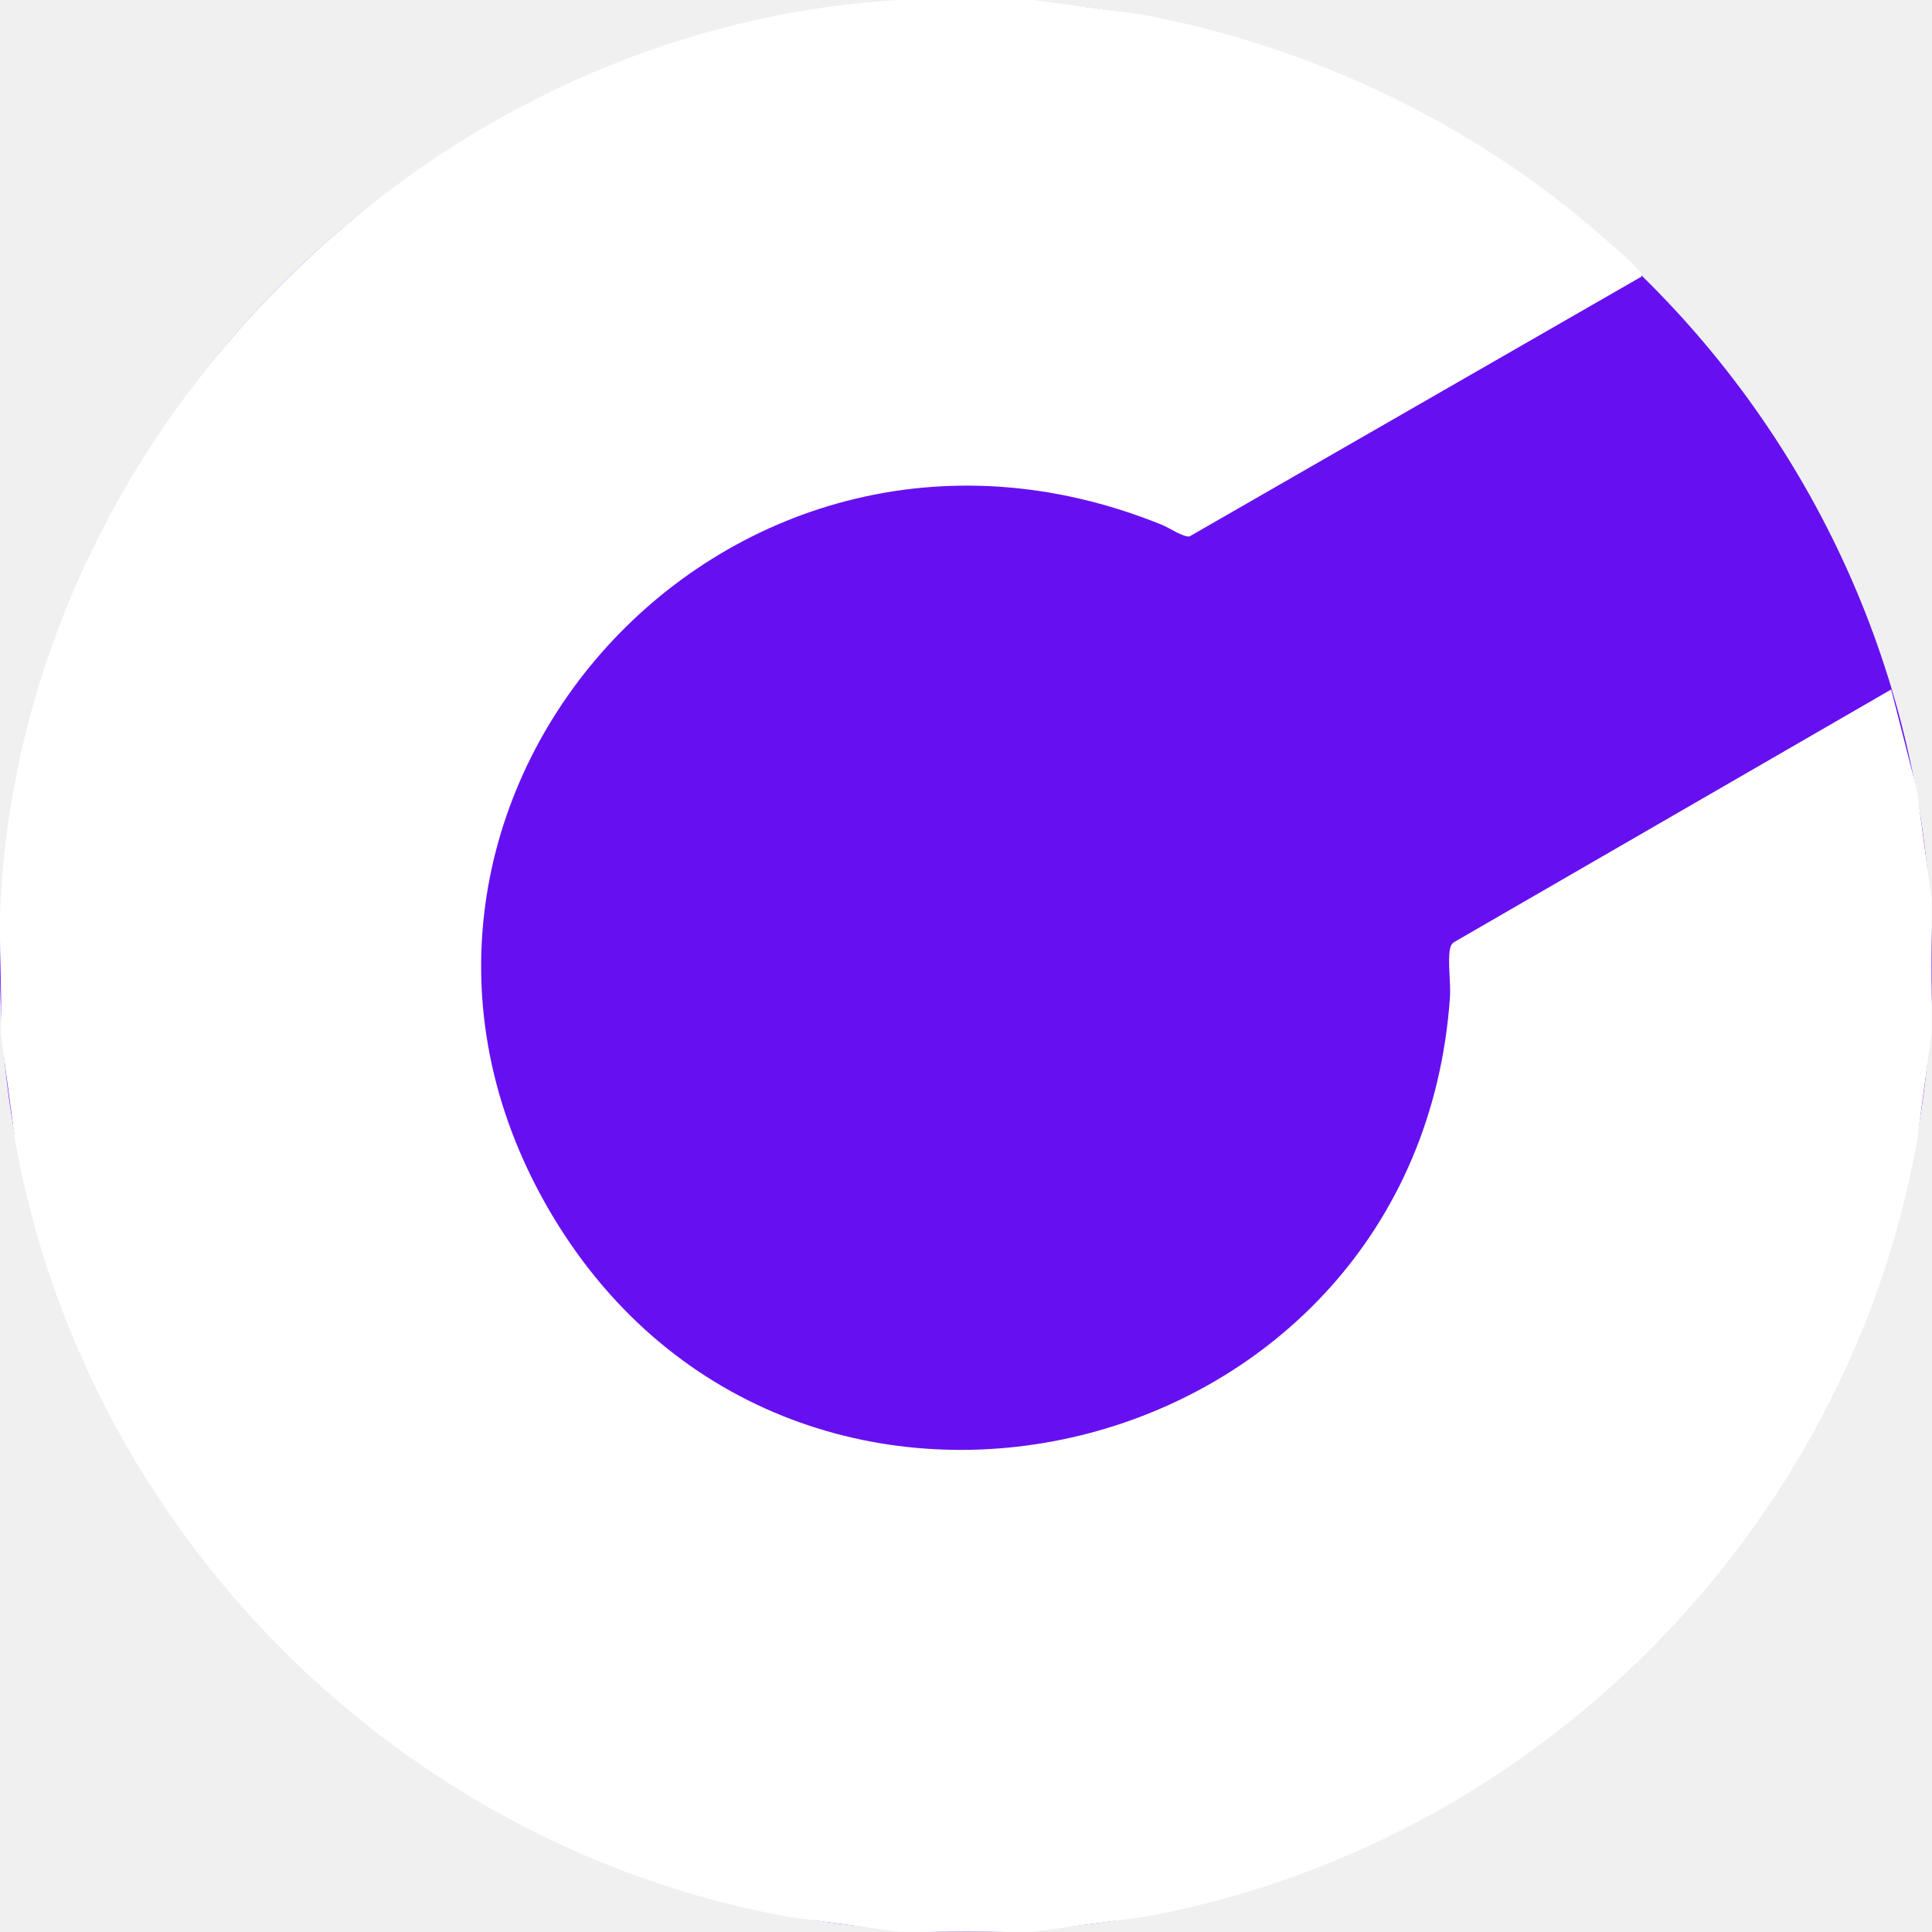
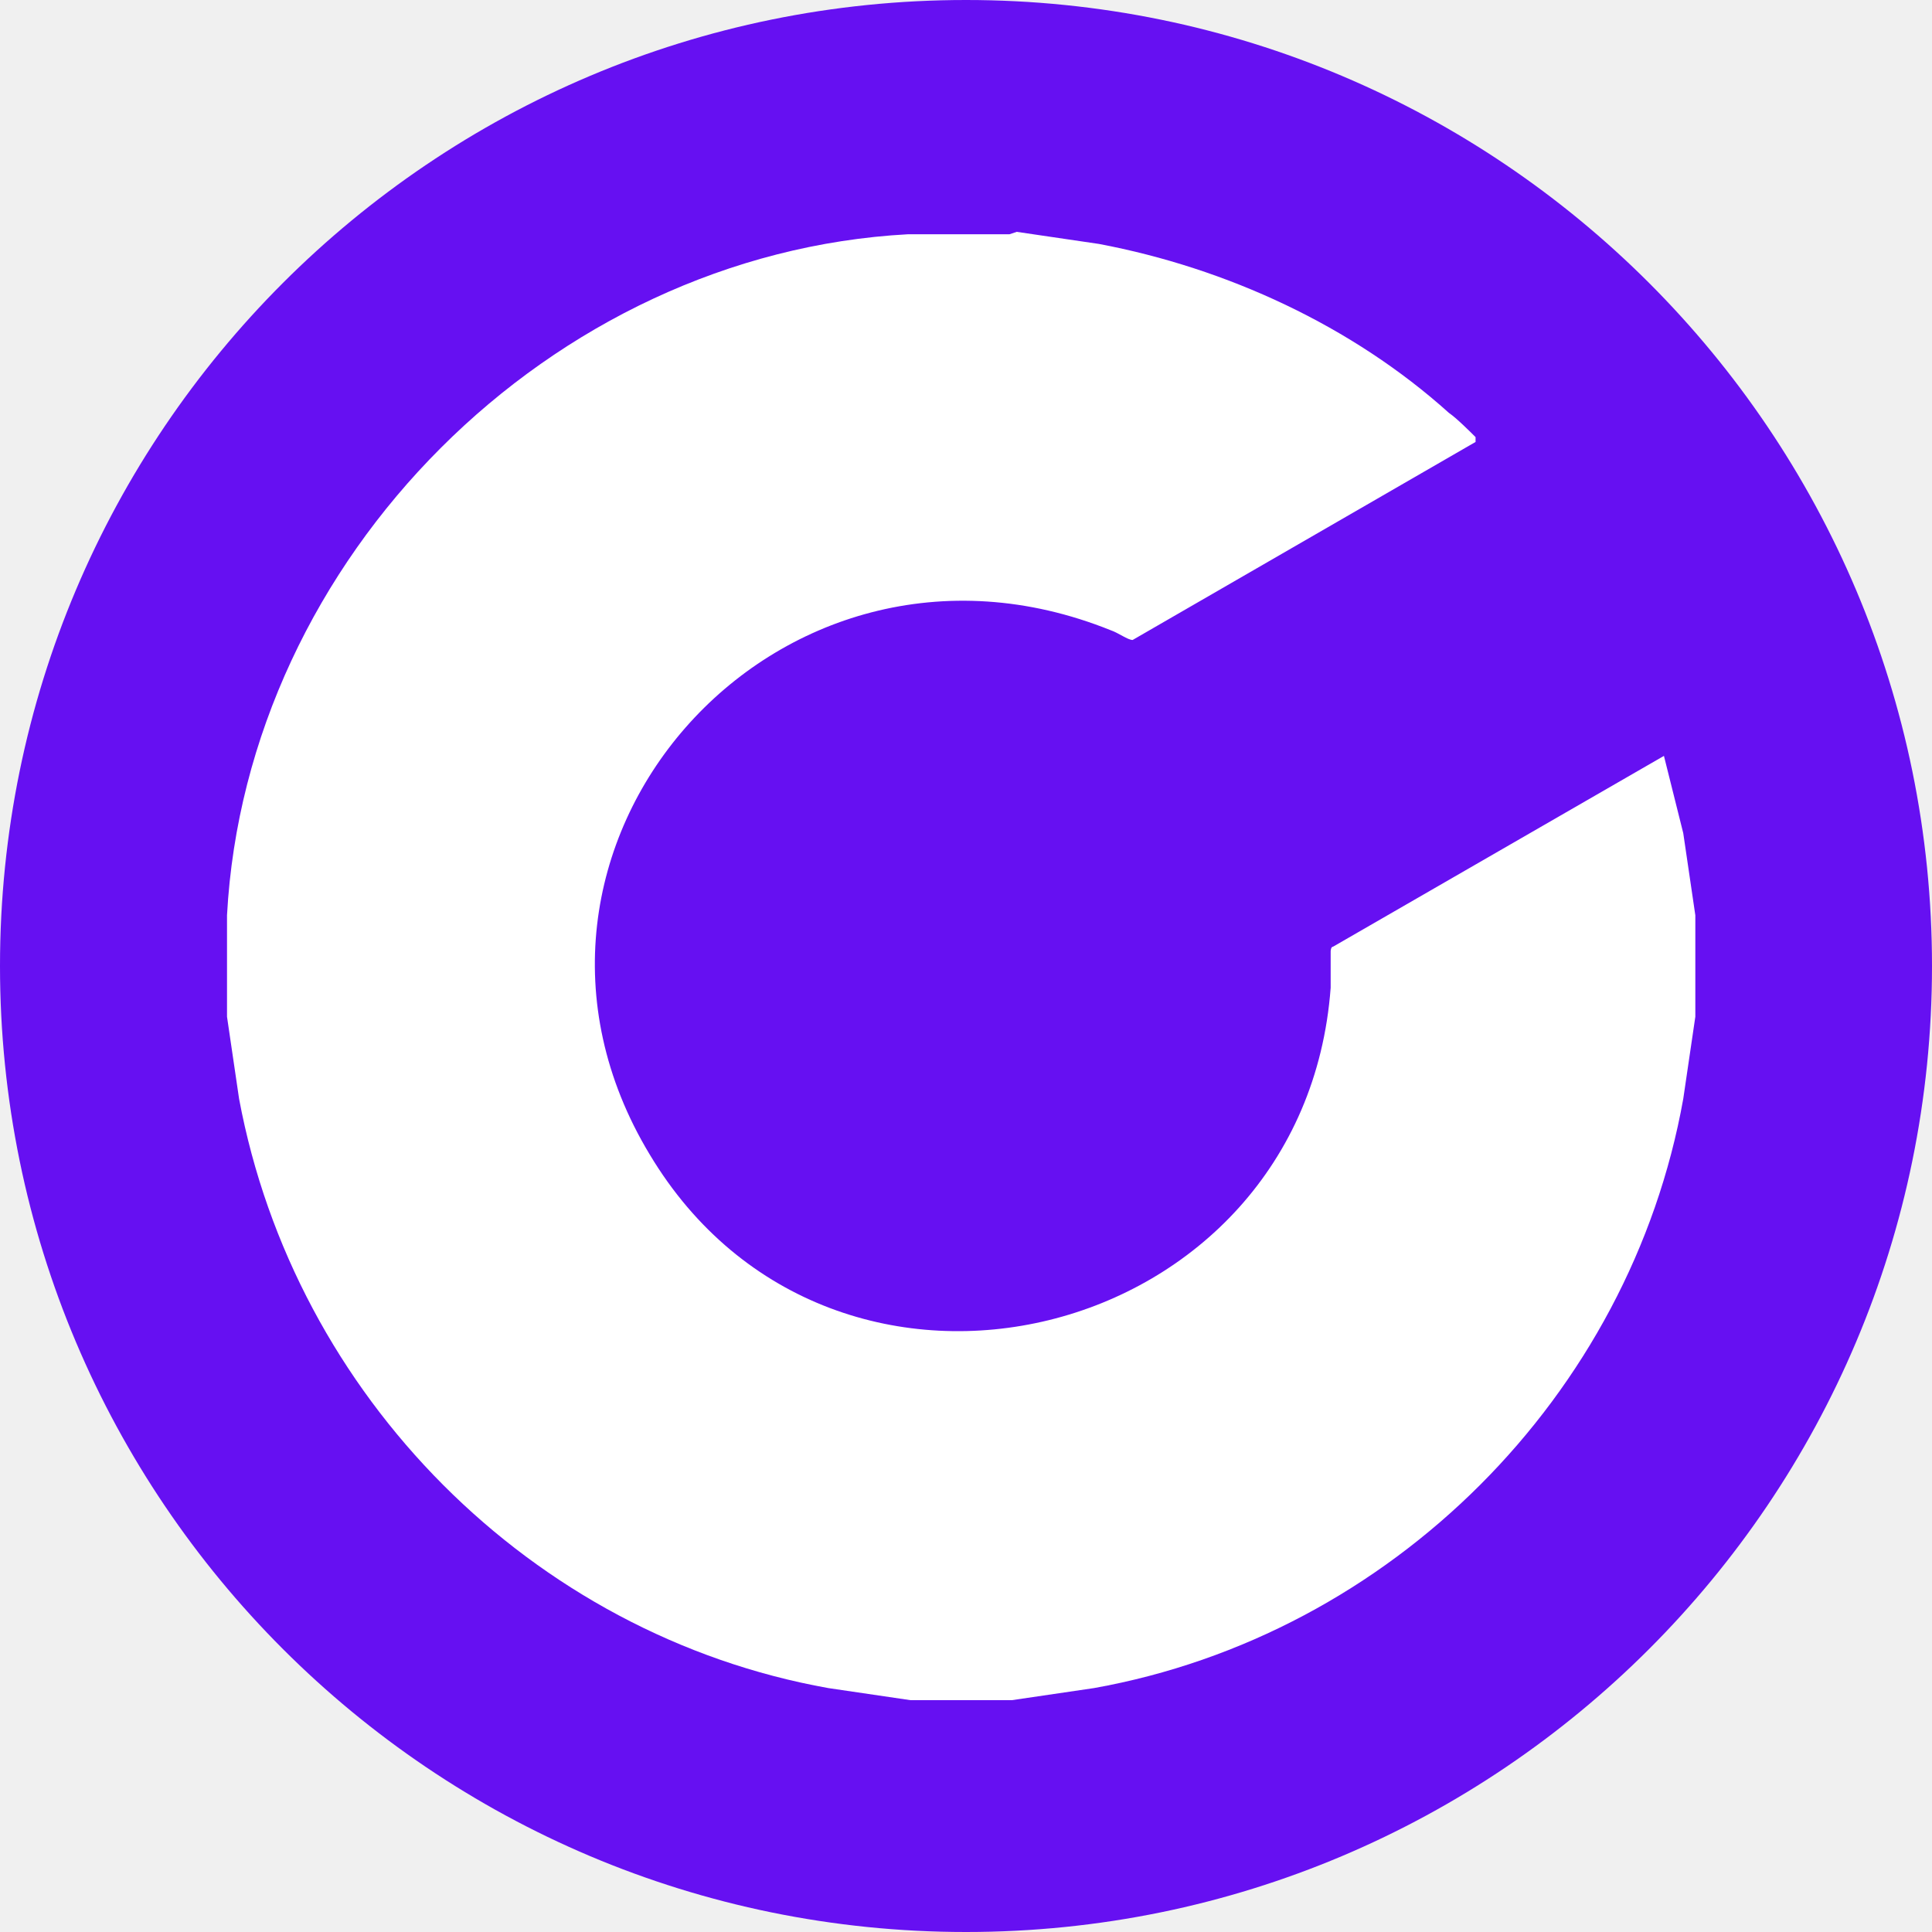
<svg xmlns="http://www.w3.org/2000/svg" id="Livello_1" version="1.1" viewBox="0 0 80 80">
  <defs>
    <style>
      .st0 {
        fill: #fff;
      }

      .st1 {
        fill: #6610f2;
      }
    </style>
  </defs>
  <circle class="st1" cx="40" cy="40" r="40" />
-   <path class="st0" d="M42.78,0l4.5.6c7.05,1.32,13.79,4.53,19.16,9.28.34.3,1.22,1.03,1.43,1.34.06.08.13.09.09.24l-18.7,10.75c-.25.05-.85-.36-1.15-.48-18.26-7.4-35.22,11.99-25.21,28.65,10.05,16.72,35.78,10.47,37.14-9.09.04-.6-.1-1.47,0-2,.03-.13.07-.22.19-.29l18.08-10.45,1.07,4.18.6,4.5v5.54l-.6,4.5c-2.92,16.21-15.9,29.22-32.11,32.12l-4.5.6h-5.53l-4.5-.6C16.54,76.49,3.55,63.48.63,47.27L.03,42.77c.07-1.82-.1-3.72,0-5.54C1.1,17.7,17.74,1.1,37.25,0h5.53Z" />
+   <path class="st0" d="M42.1,9.6l3.4.5c5.3,1,10.5,3.4,14.5,7,.3.2.9.8,1.1,1,0,0,0,0,0,.2l-14.2,8.2c-.2,0-.6-.3-.9-.4-13.9-5.6-26.7,9.1-19.1,21.7,7.6,12.7,27.1,7.9,28.2-6.9,0-.5,0-1.1,0-1.5,0,0,0-.2.1-.2l13.7-7.9.8,3.2.5,3.4v4.2l-.5,3.4c-2.2,12.3-12.1,22.2-24.4,24.4l-3.4.5h-4.2l-3.4-.5c-12.3-2.2-22.1-12.1-24.4-24.4l-.5-3.4c0-1.4,0-2.8,0-4.2.8-14.8,13.4-27.4,28.2-28.2h4.2Z" />
</svg>
